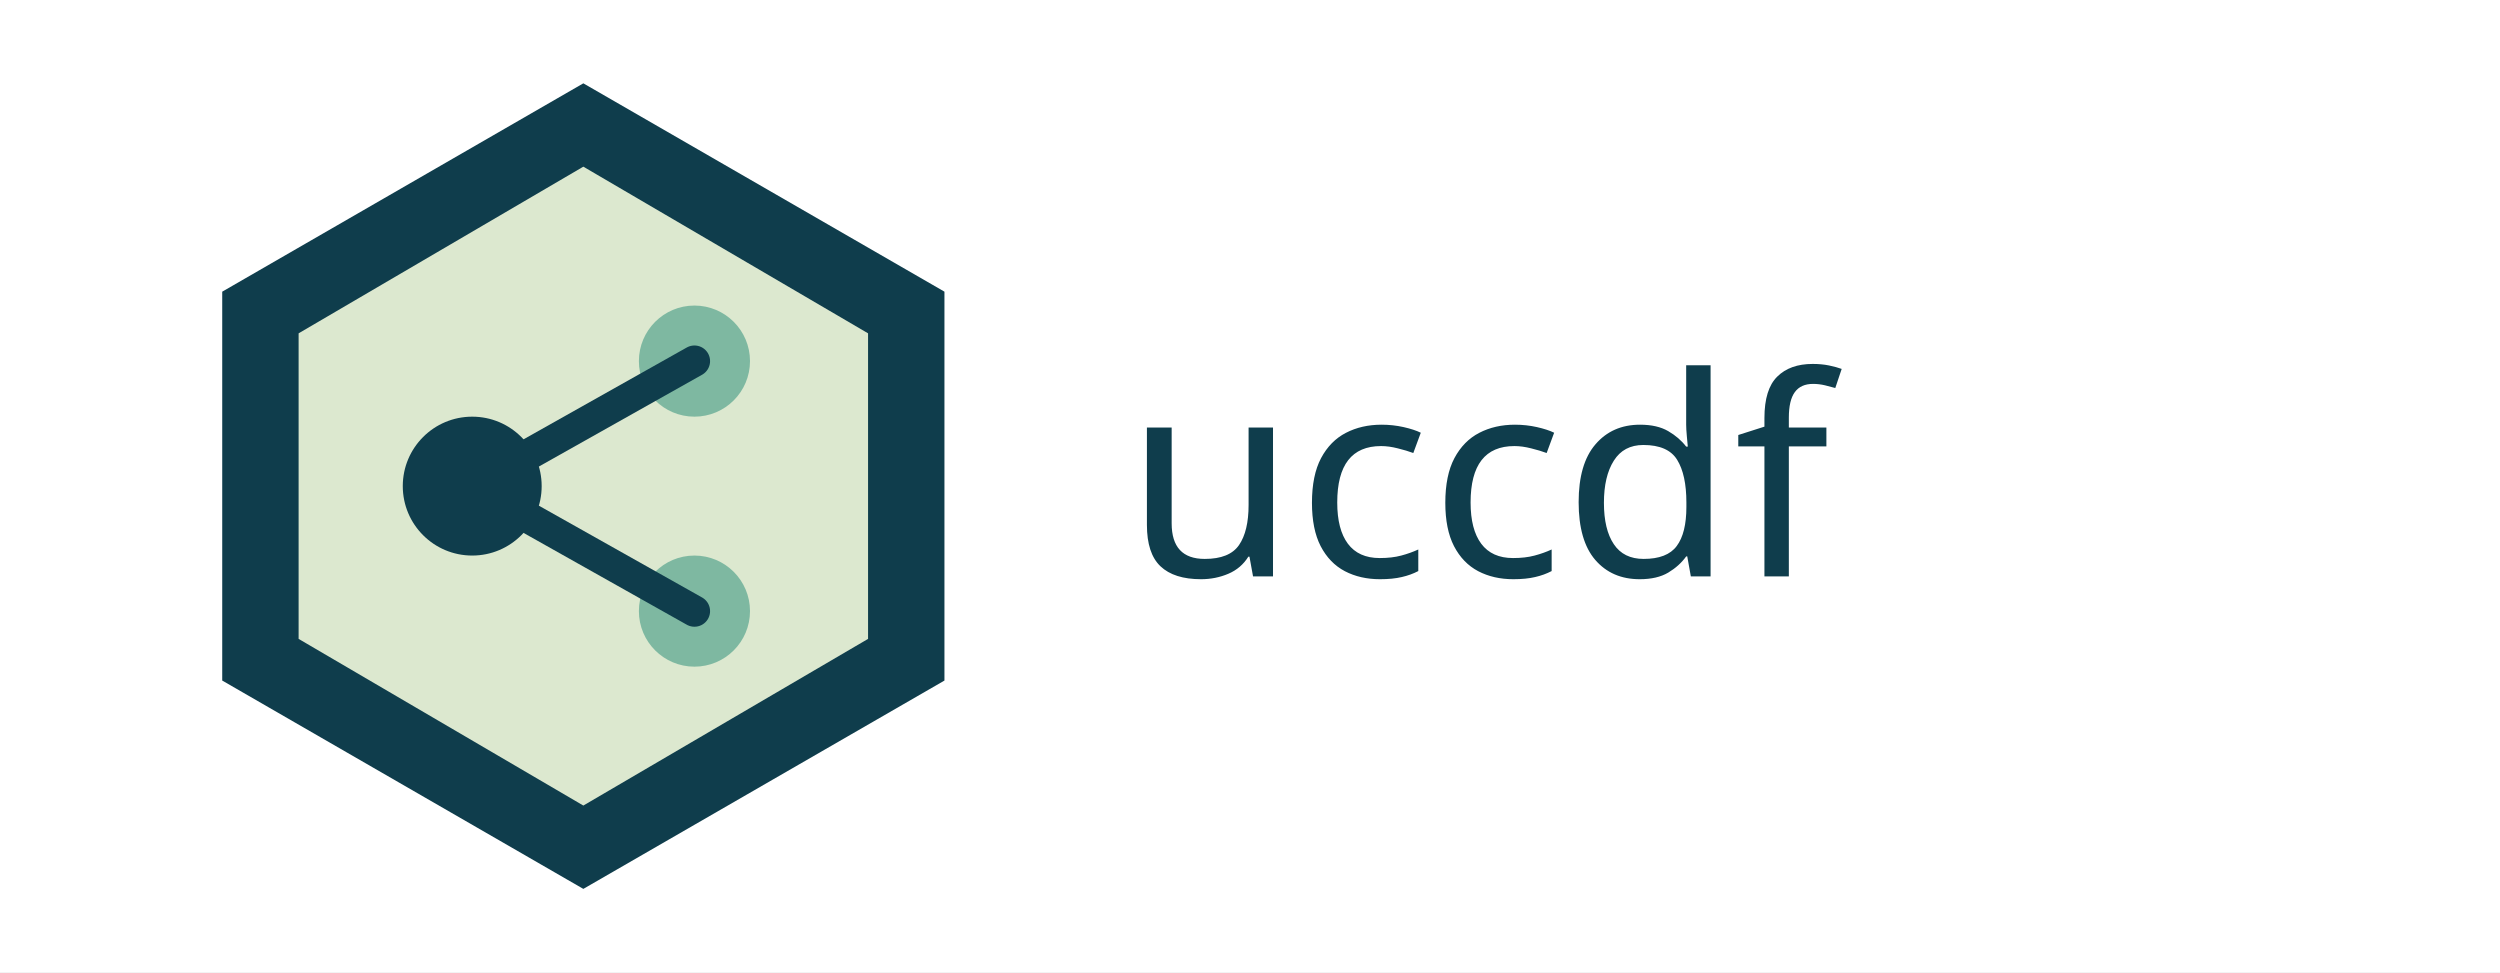
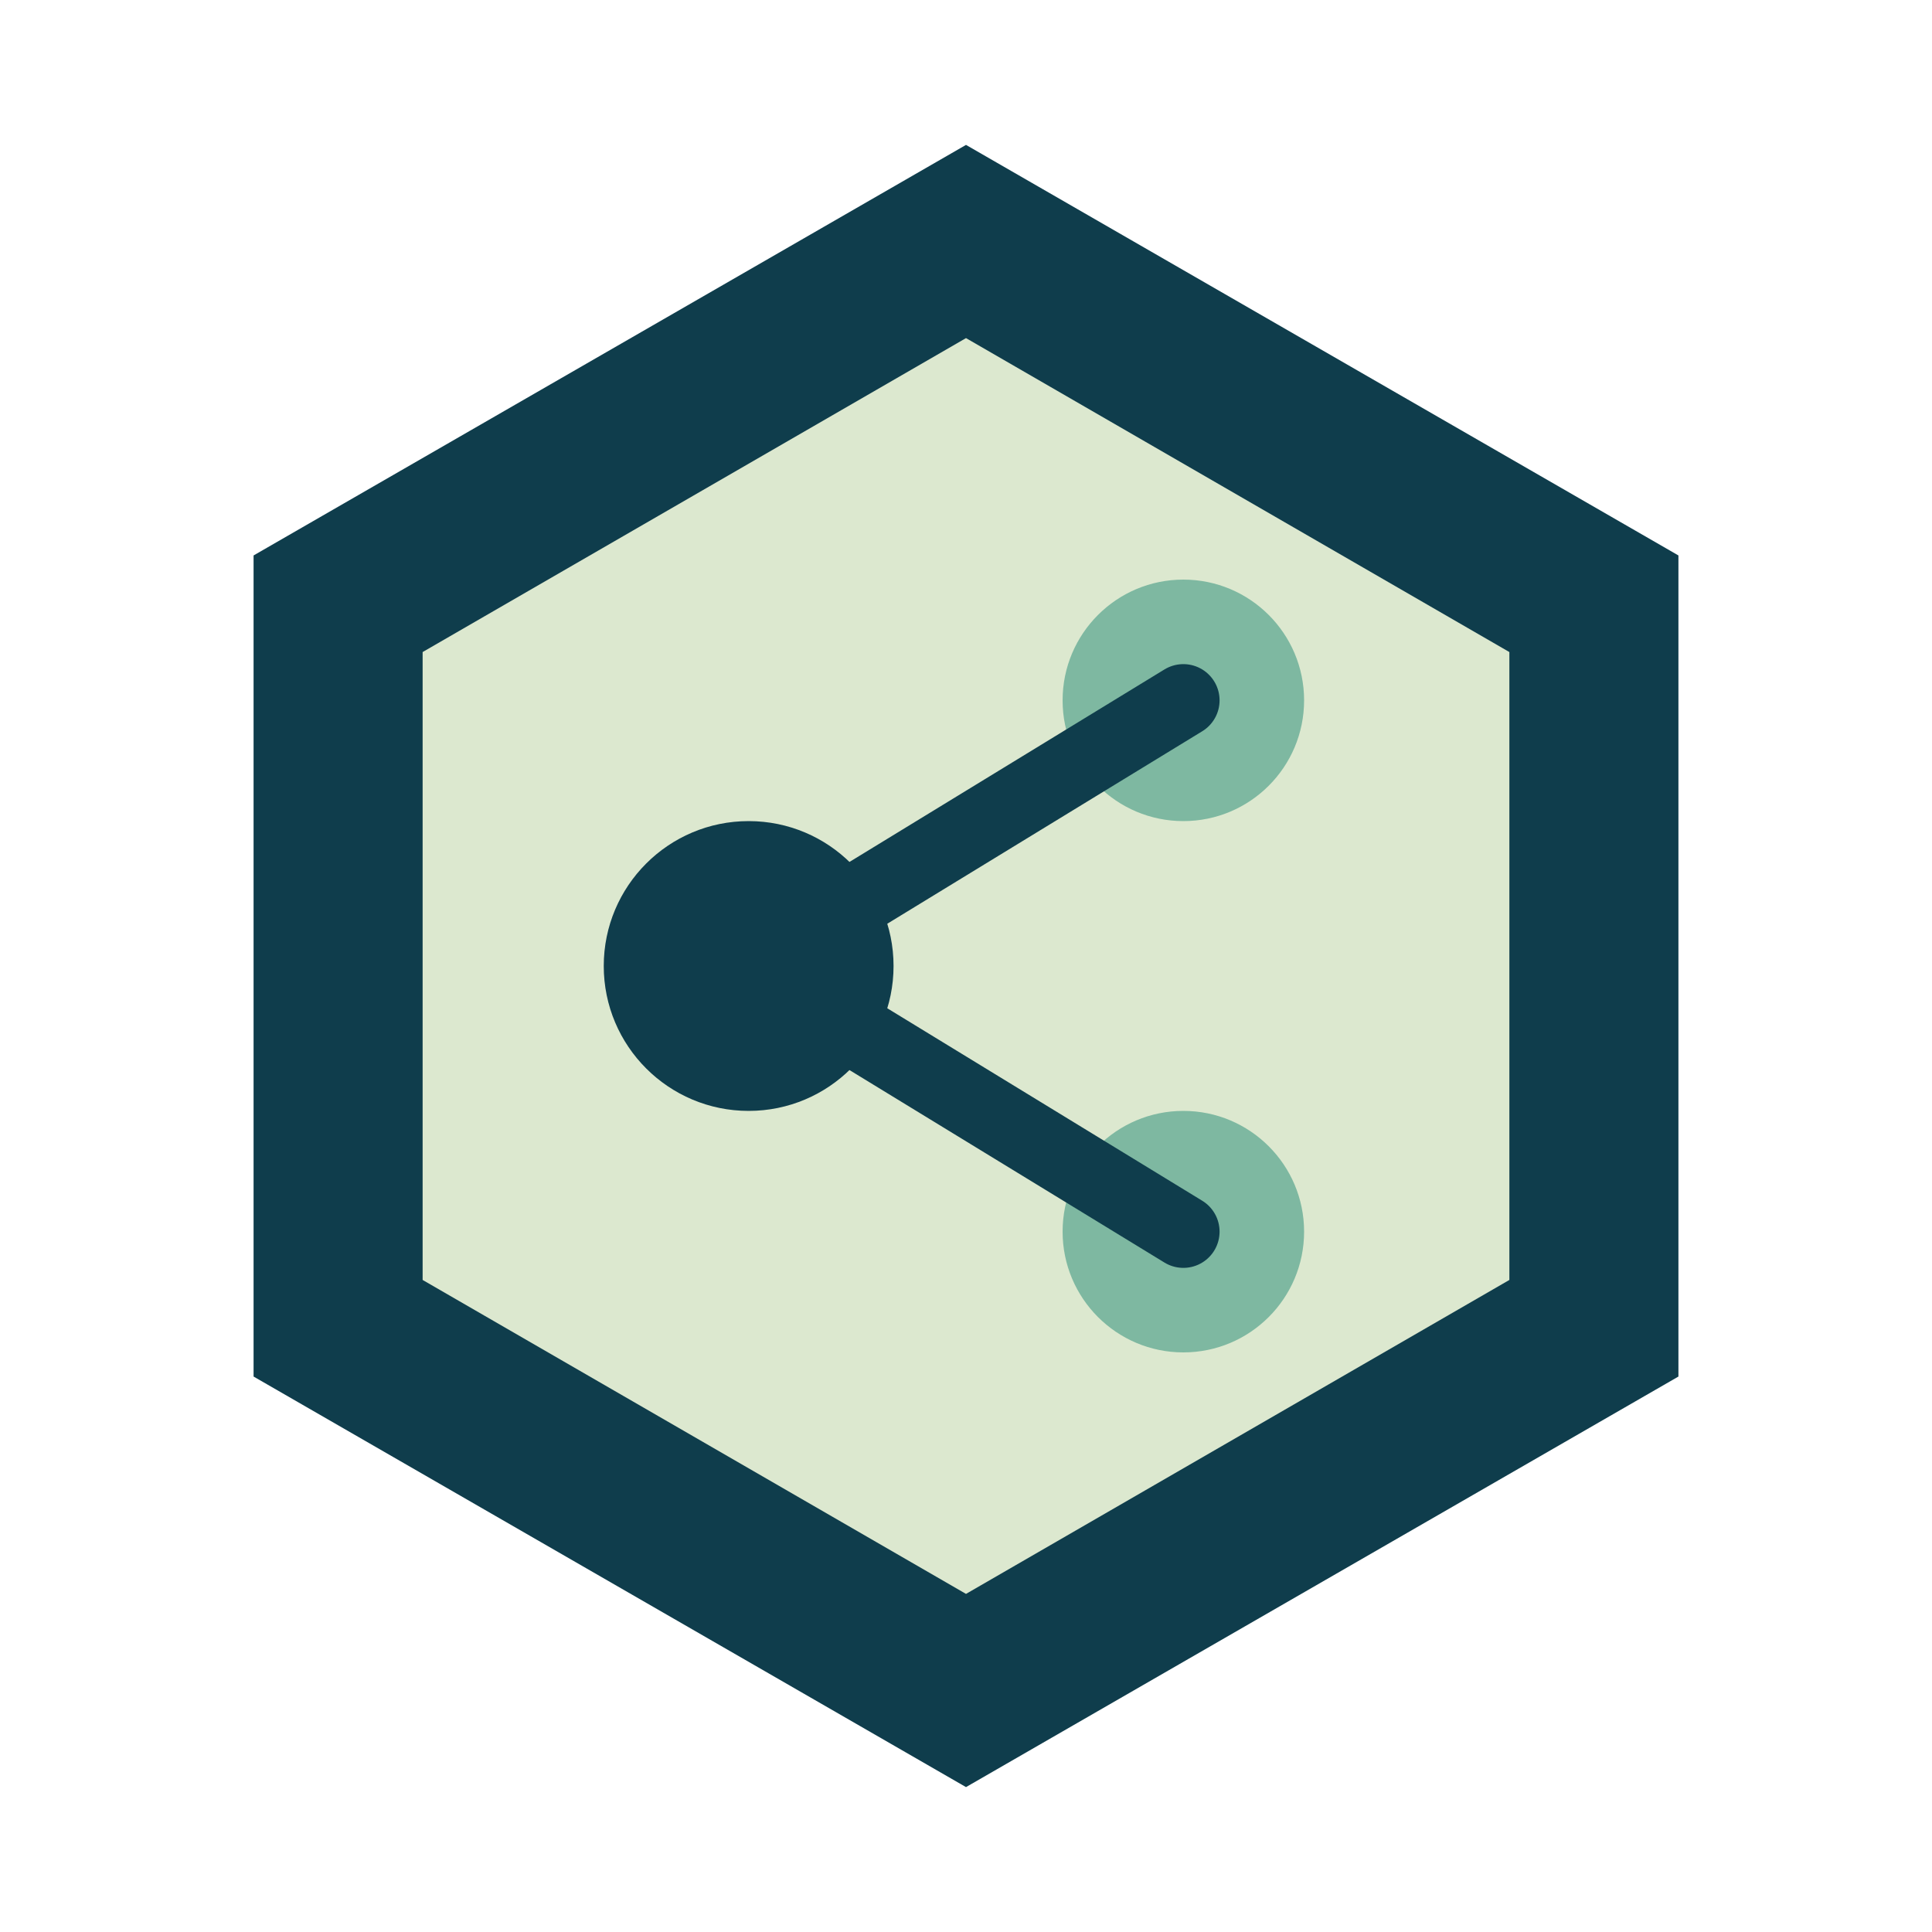
- <svg xmlns="http://www.w3.org/2000/svg" viewBox="0 0 360 140" role="img" aria-label="uccdf logo">
-   <rect width="360" height="140" fill="#ffffff" />
-   <polygon points="84,12 136,42 136,98 84,128 32,98 32,42" fill="#0f3d4c" />
-   <polygon points="84,24 125,48 125,92 84,116 43,92 43,48" fill="#dce8cf" />
-   <circle cx="68" cy="70" r="10" fill="#0f3d4c" />
-   <circle cx="100" cy="52" r="8" fill="#7eb8a1" />
-   <circle cx="100" cy="88" r="8" fill="#7eb8a1" />
-   <path d="M68 70 L100 52 M68 70 L100 88" stroke="#0f3d4c" stroke-width="4.5" stroke-linecap="round" />
-   <text x="162" y="83" font-family="Verdana, Geneva, sans-serif" font-size="40" fill="#0f3d4c">uccdf</text>
+ <svg xmlns="http://www.w3.org/2000/svg" viewBox="0 0 160 160" role="img" aria-label="uccdf hex icon">
+   <rect width="160" height="160" fill="#ffffff" />
+   <polygon points="80,12 139,46 139,114 80,148 21,114 21,46" fill="#0f3d4c" />
+   <polygon points="80,28 125,54 125,106 80,132 35,106 35,54" fill="#dce8cf" />
+   <circle cx="62" cy="80" r="12" fill="#0f3d4c" />
+   <circle cx="98" cy="58" r="10" fill="#7eb8a1" />
+   <circle cx="98" cy="102" r="10" fill="#7eb8a1" />
+   <path d="M62 80 L98 58 M62 80 L98 102" stroke="#0f3d4c" stroke-width="6" stroke-linecap="round" />
</svg>
